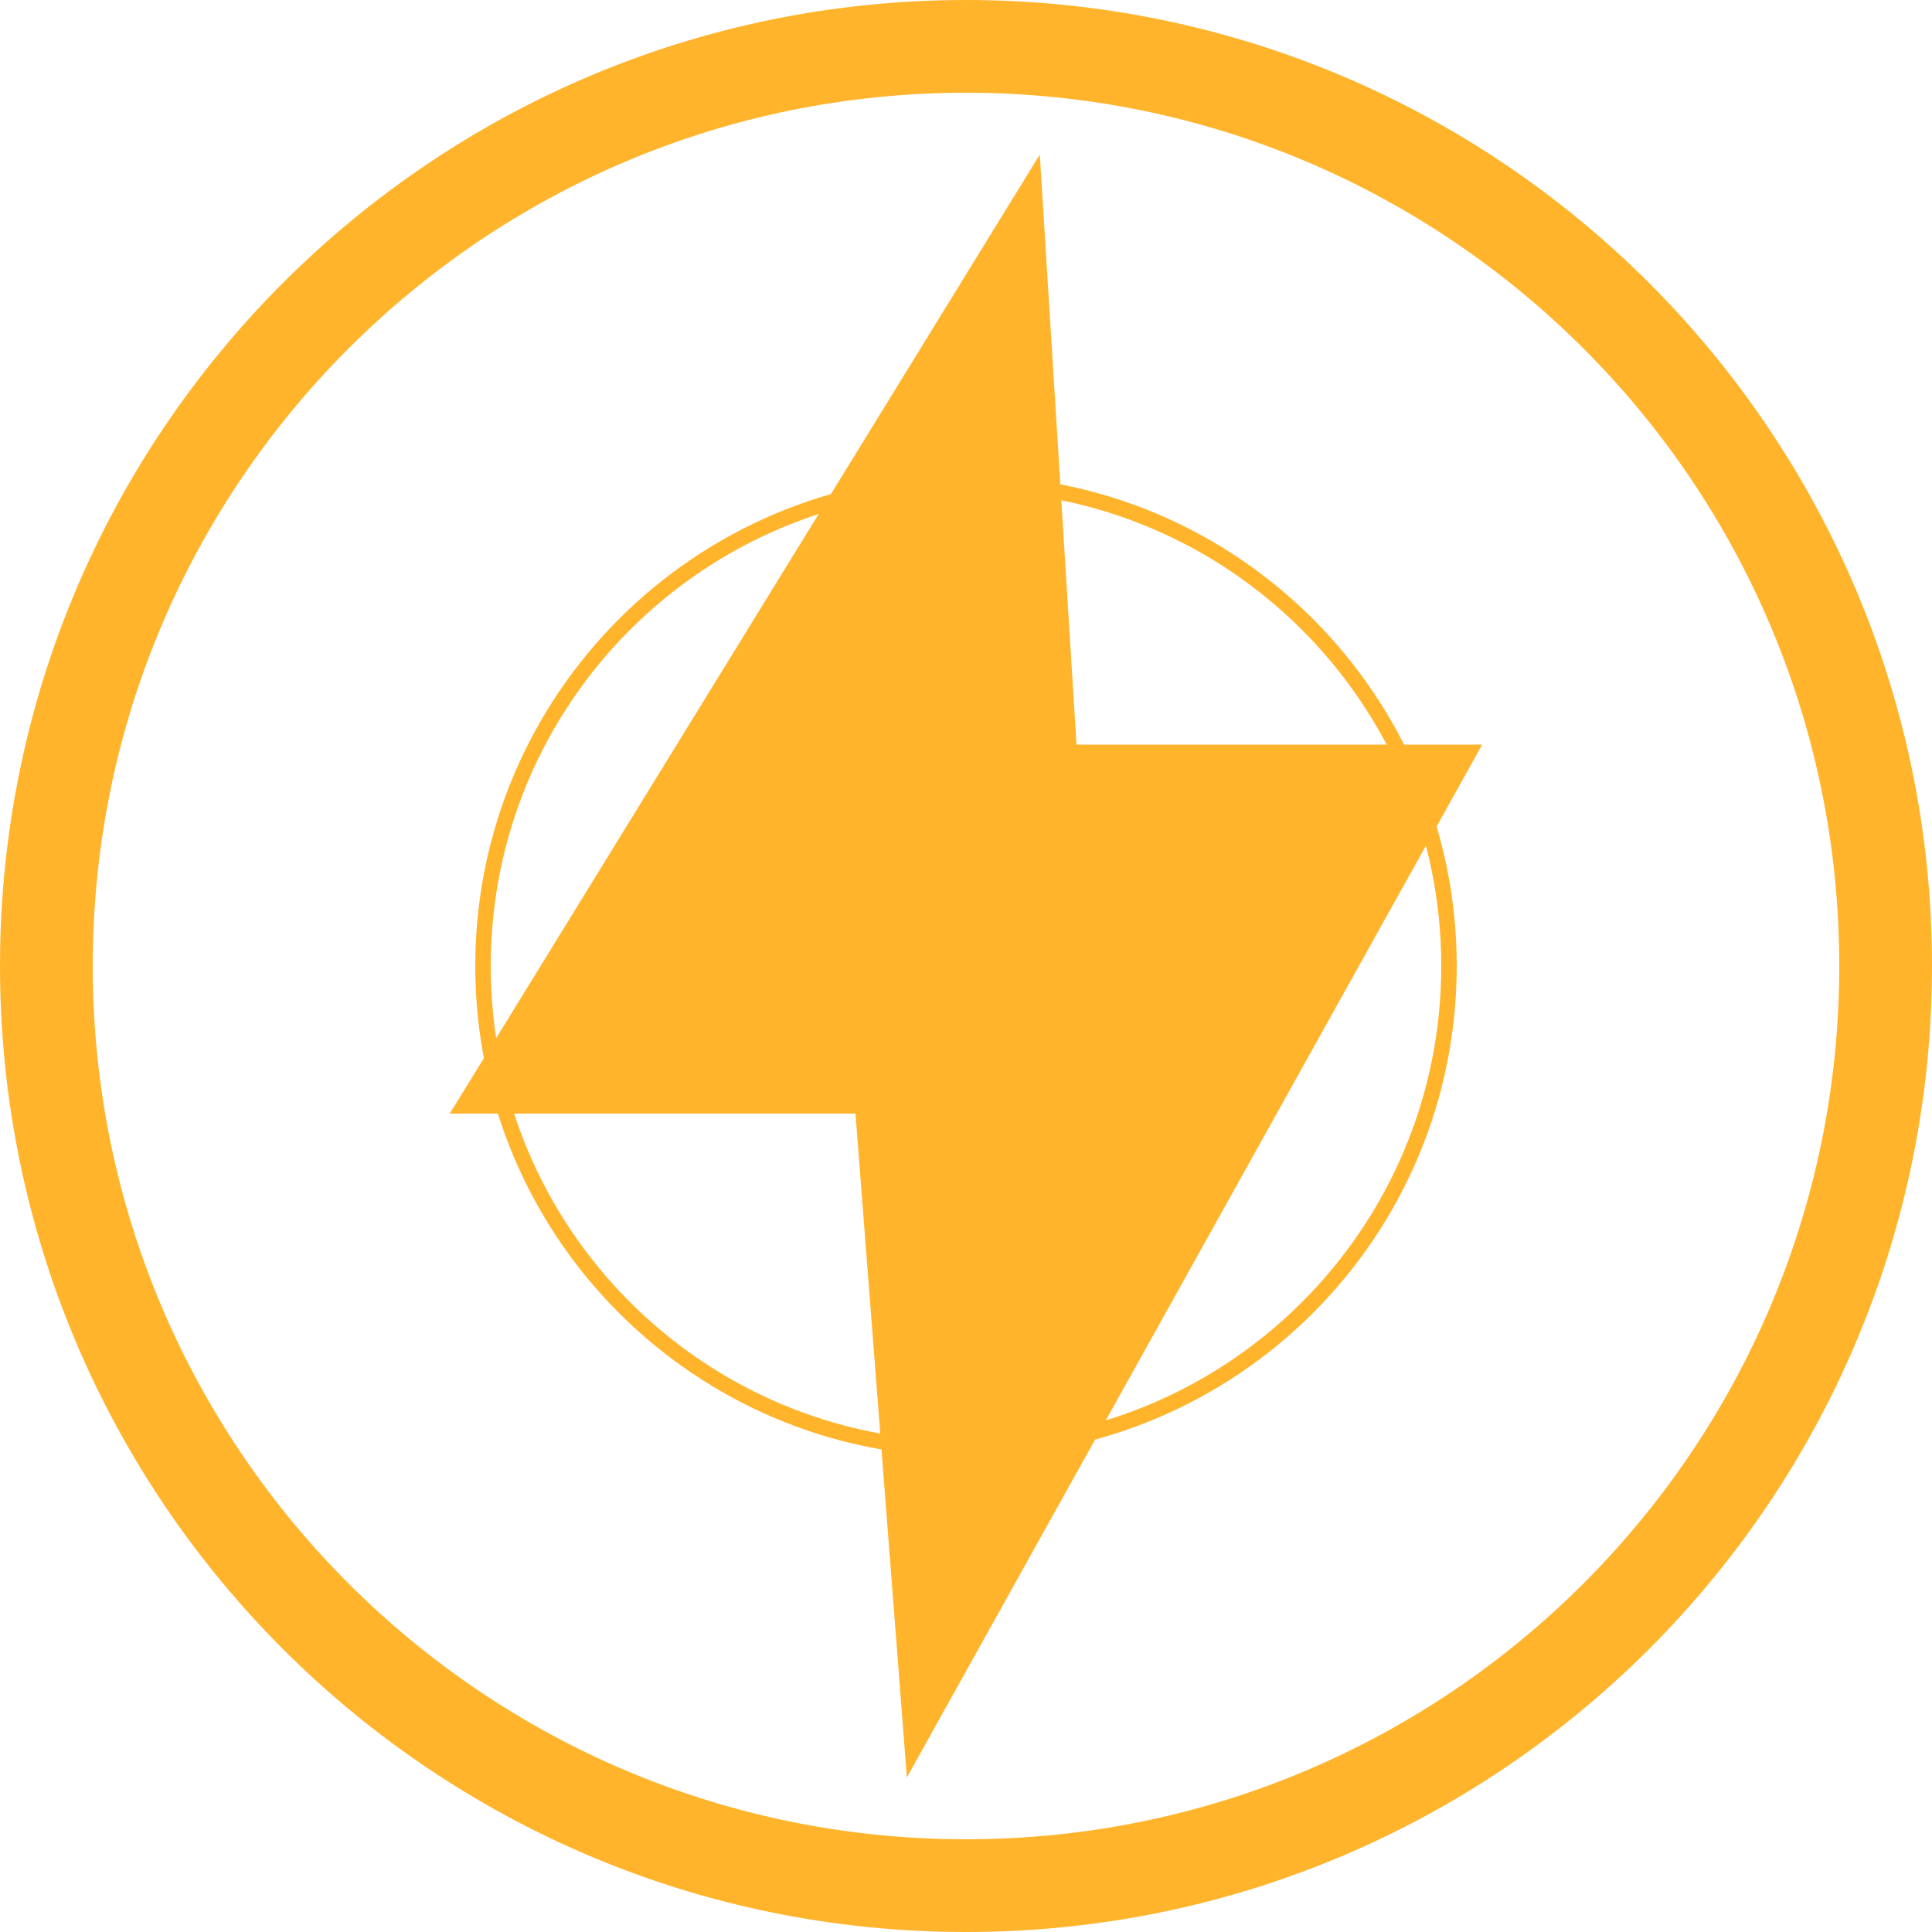
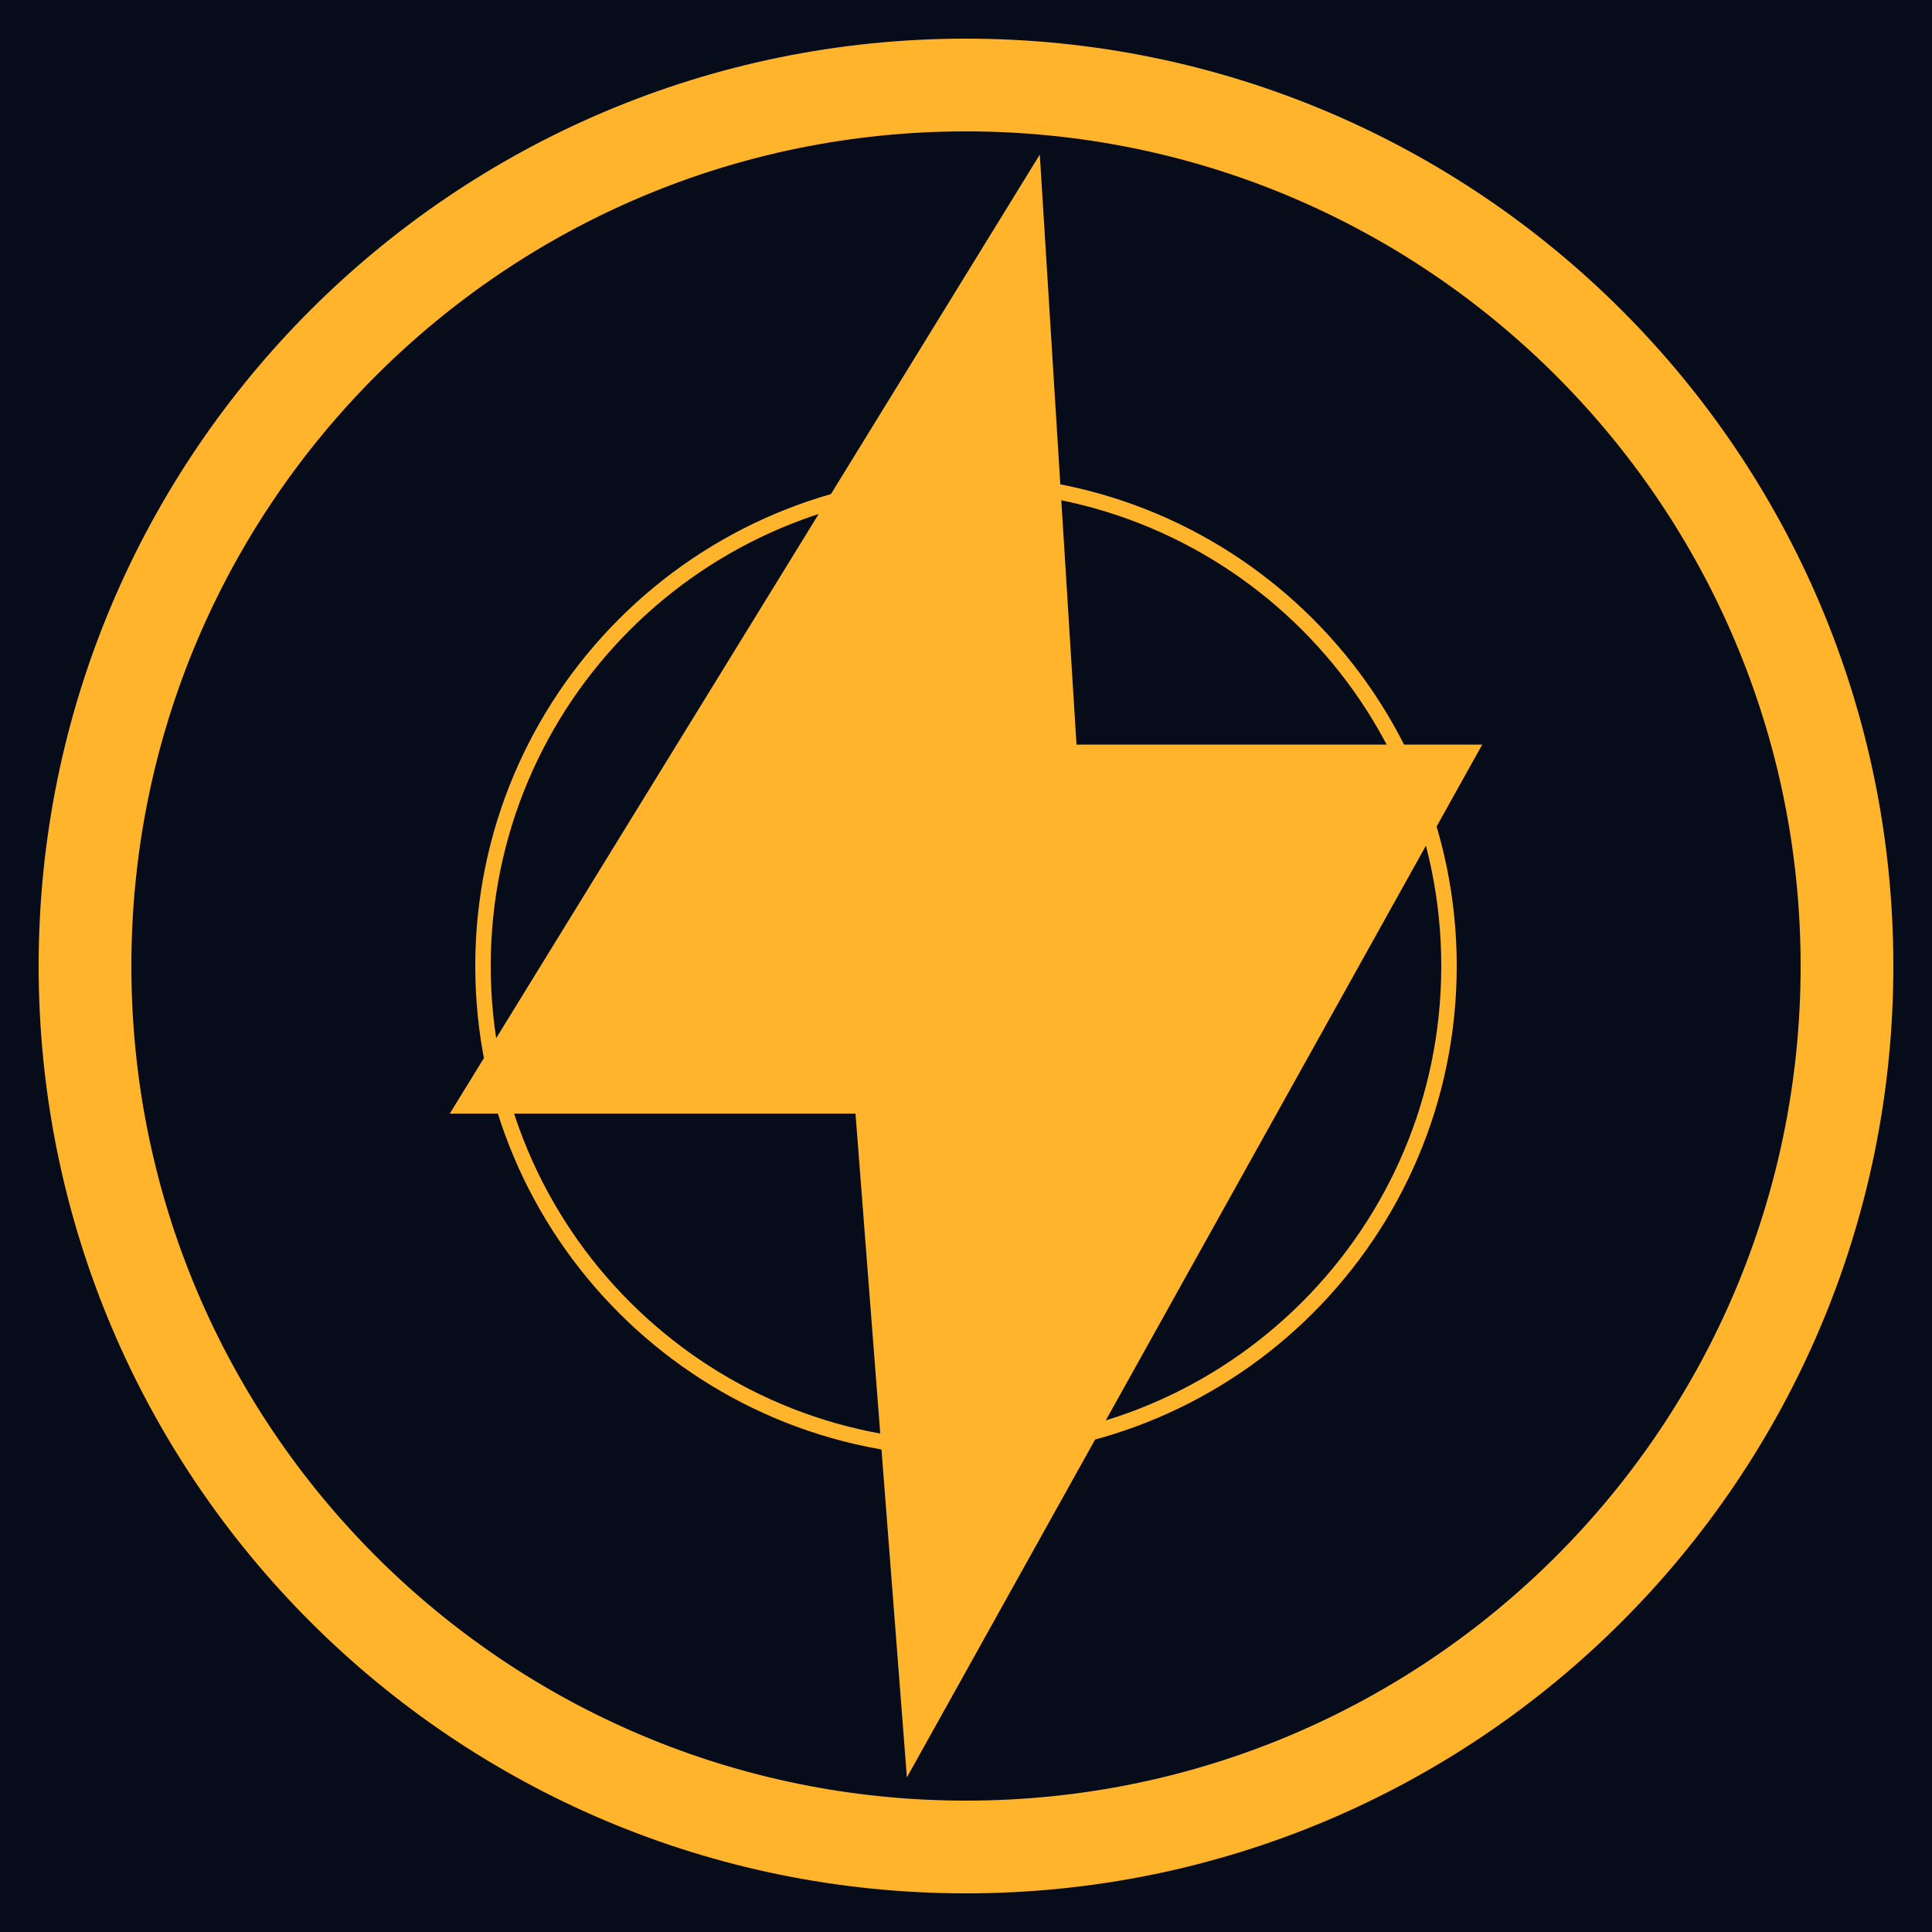
<svg xmlns="http://www.w3.org/2000/svg" version="1.1" viewBox="0 0 500 500" width="500" height="500">
-   <circle cx="250" cy="250" r="238" fill="none" stroke="#ffb42c" stroke-width="24" />
+   <rect width="500" height="500" fill="#060c1a" />
+   <circle cx="250" cy="250" r="228" fill="none" stroke="#ffb42c" stroke-width="24" />
  <circle cx="250" cy="250" r="125" fill="none" stroke="#ffb42c" stroke-width="4" />
  <polygon points="269.1,40 116.4,288.2 221.4,288.2 234.7,460 383.6,192.7 278.6,192.7" fill="#ffb42c" />
</svg>
